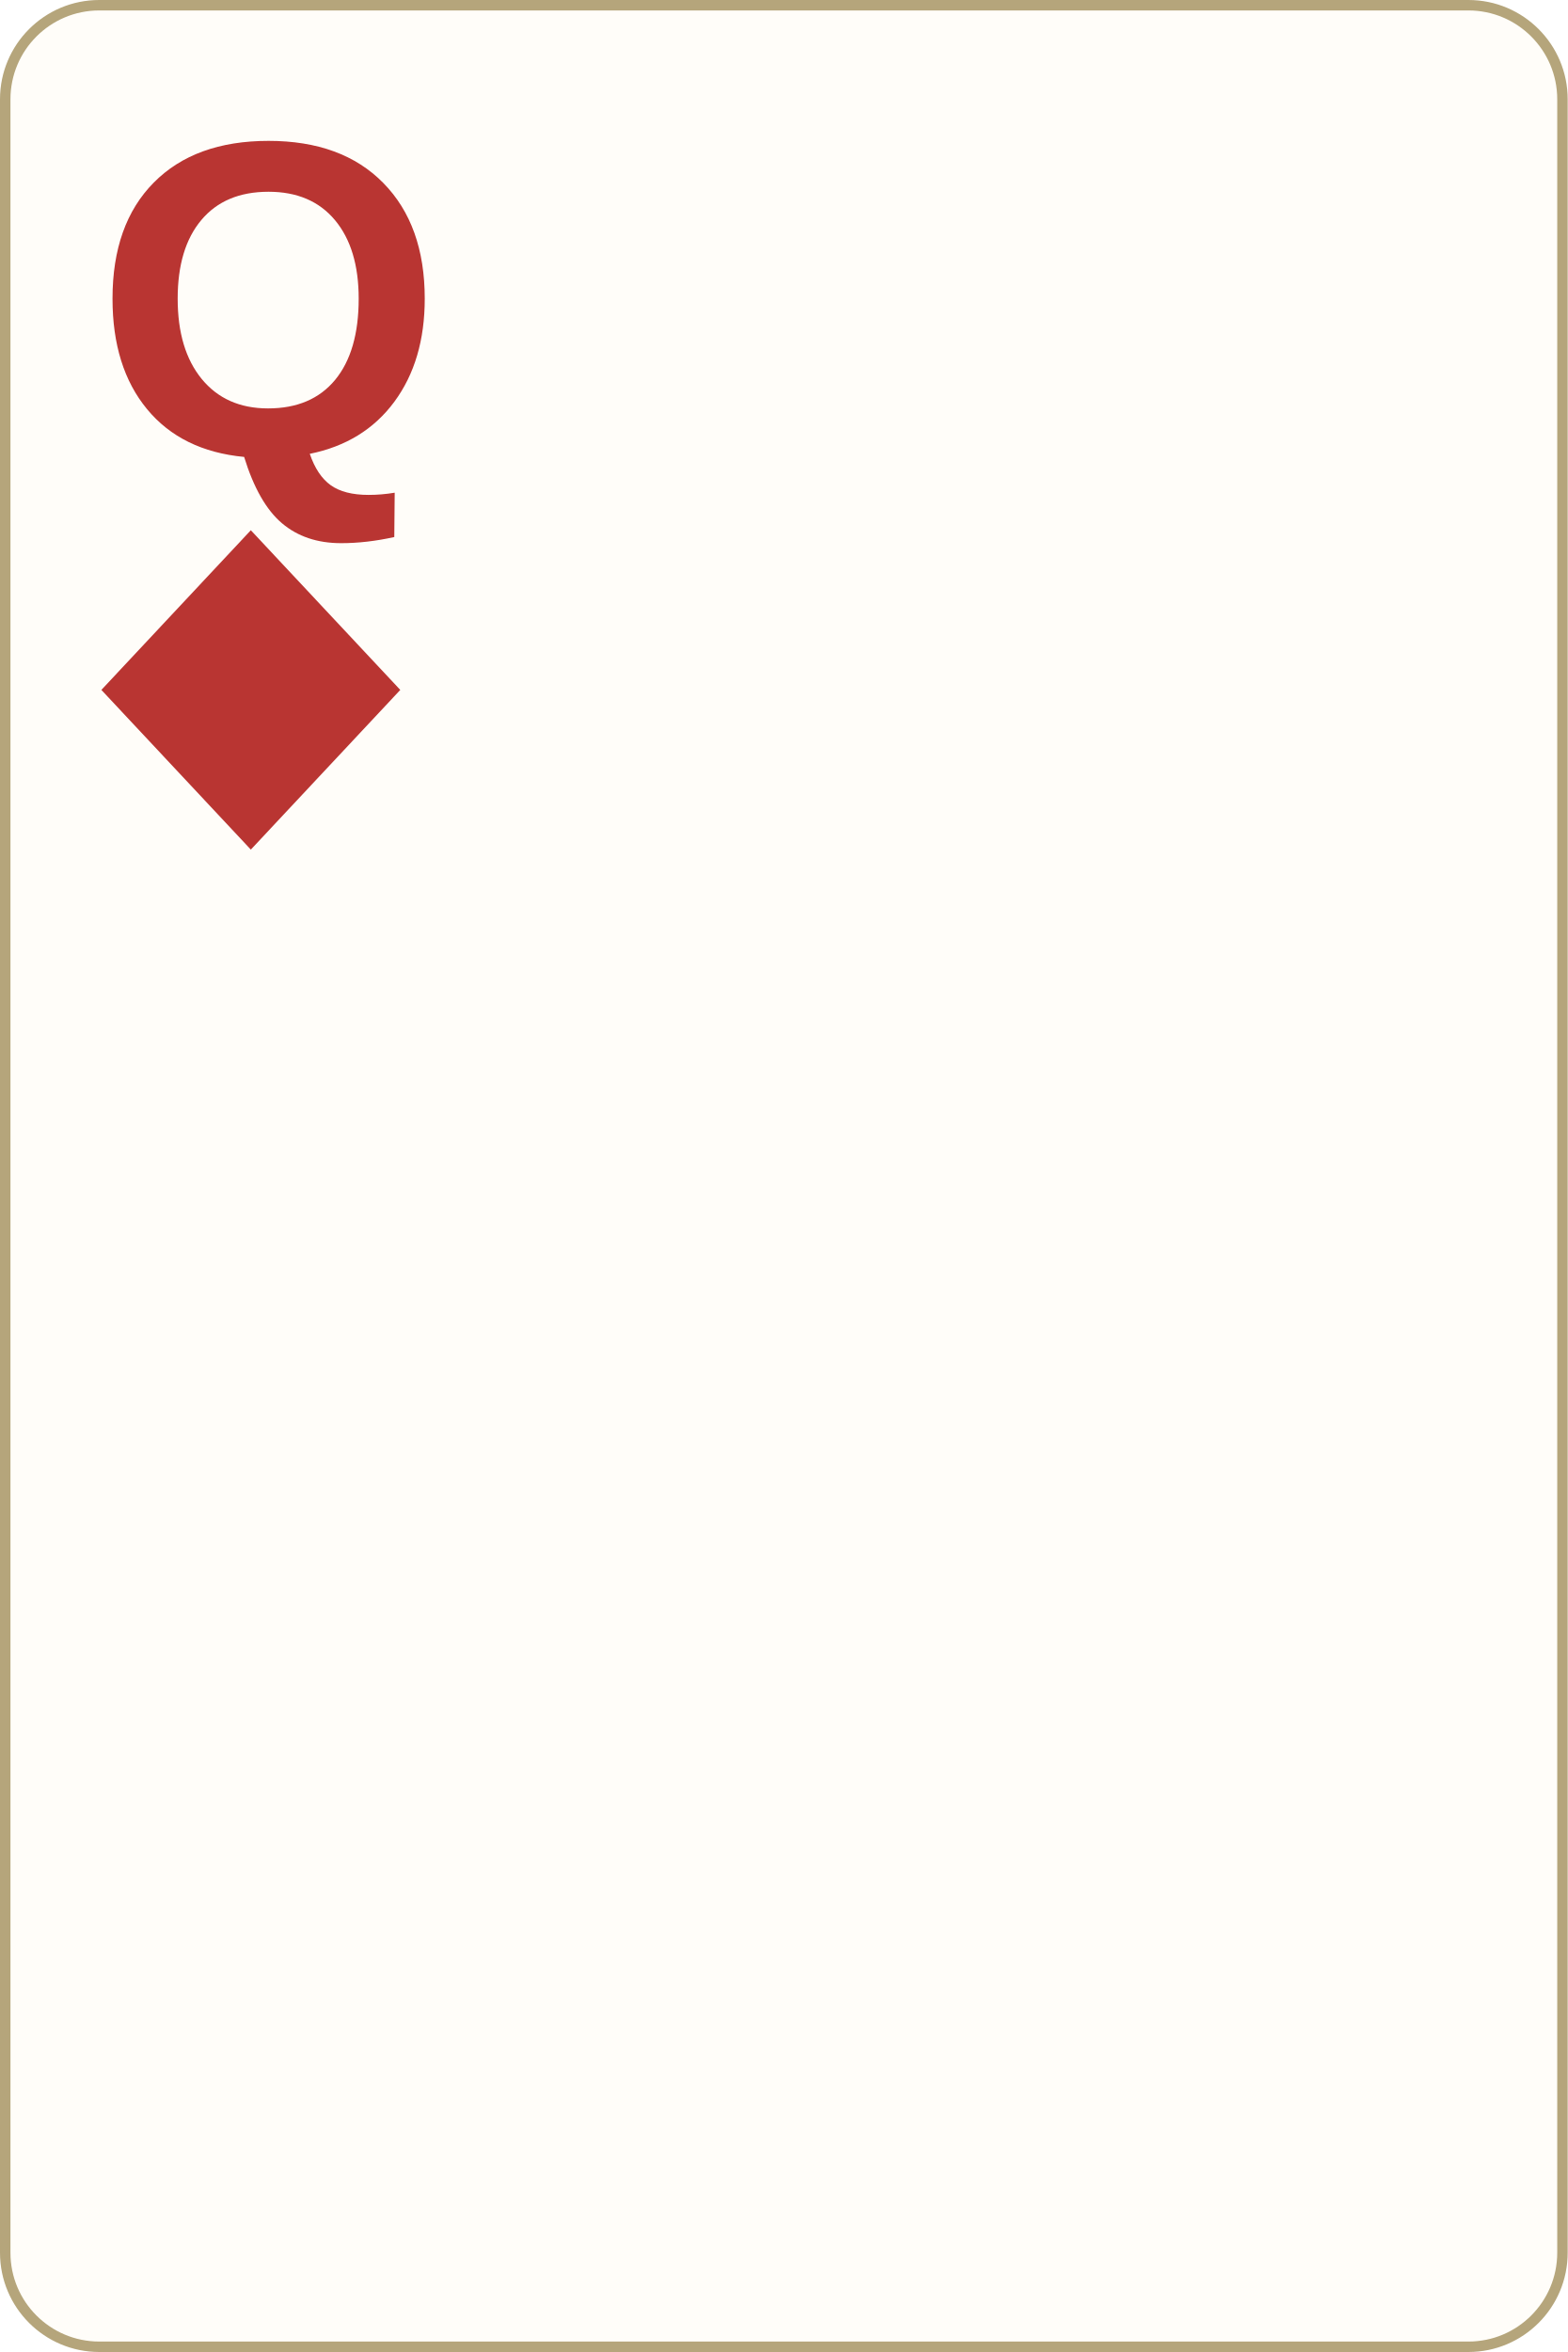
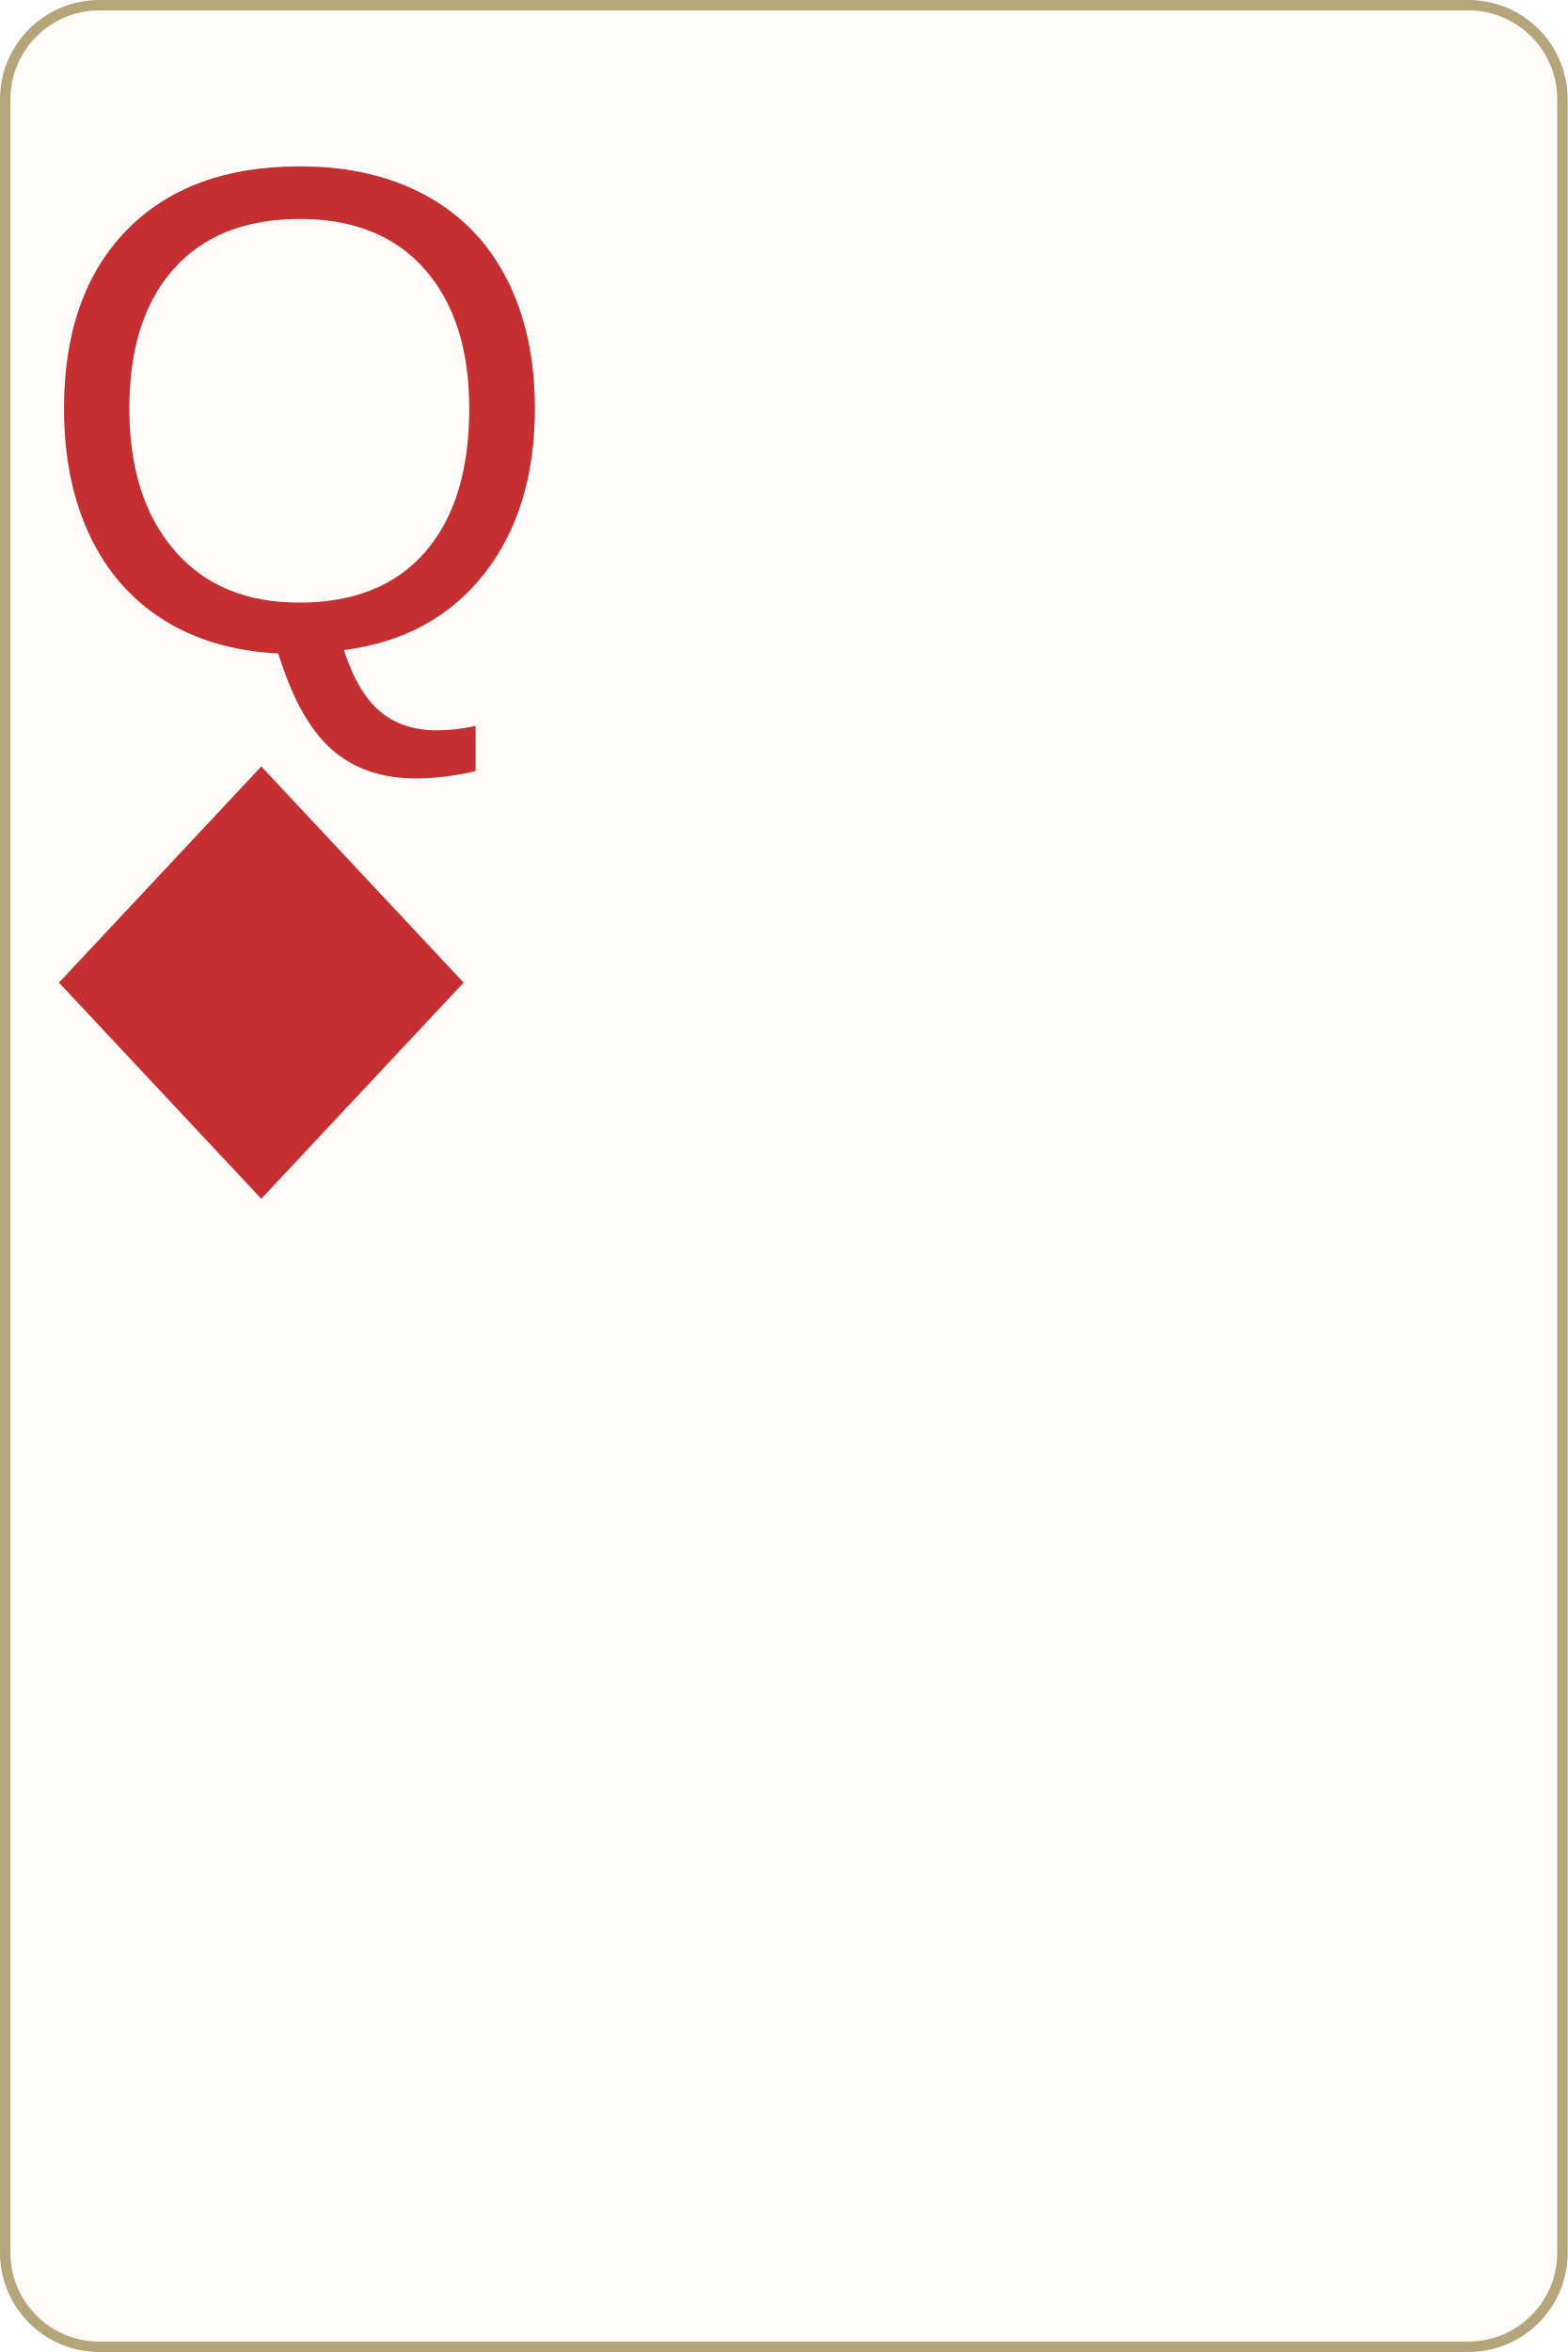
<svg xmlns="http://www.w3.org/2000/svg" width="300" height="450" viewBox="0 0 300 450">
  <rect x="1" y="1" width="298" height="448" rx="18" fill="#fffdf9" stroke="#b5a57b" stroke-width="2" />
-   <text x="18" y="87" fill="#b93532" font-family="Arial,sans-serif" font-size="86" font-weight="600" letter-spacing="-7">Q</text>
-   <g fill="#b93532">
-     <g transform="translate(48,132) ">
-       <path d="M50 3L94 50L50 97L6 50Z" transform="translate(-32.5,-32.5) scale(0.65)" />
+   <text x="6" y="124" fill="#c52f32" font-family="Arial,sans-serif" font-size="132" font-weight="500" letter-spacing="-5" textLength="88" lengthAdjust="spacingAndGlyphs">Q</text>
+   <g fill="#c52f32">
+     <g transform="translate(50,188) ">
+       <path d="M50 3L94 50L50 97L6 50Z" transform="translate(-44,-44) scale(0.88)" />
    </g>
  </g>
</svg>
